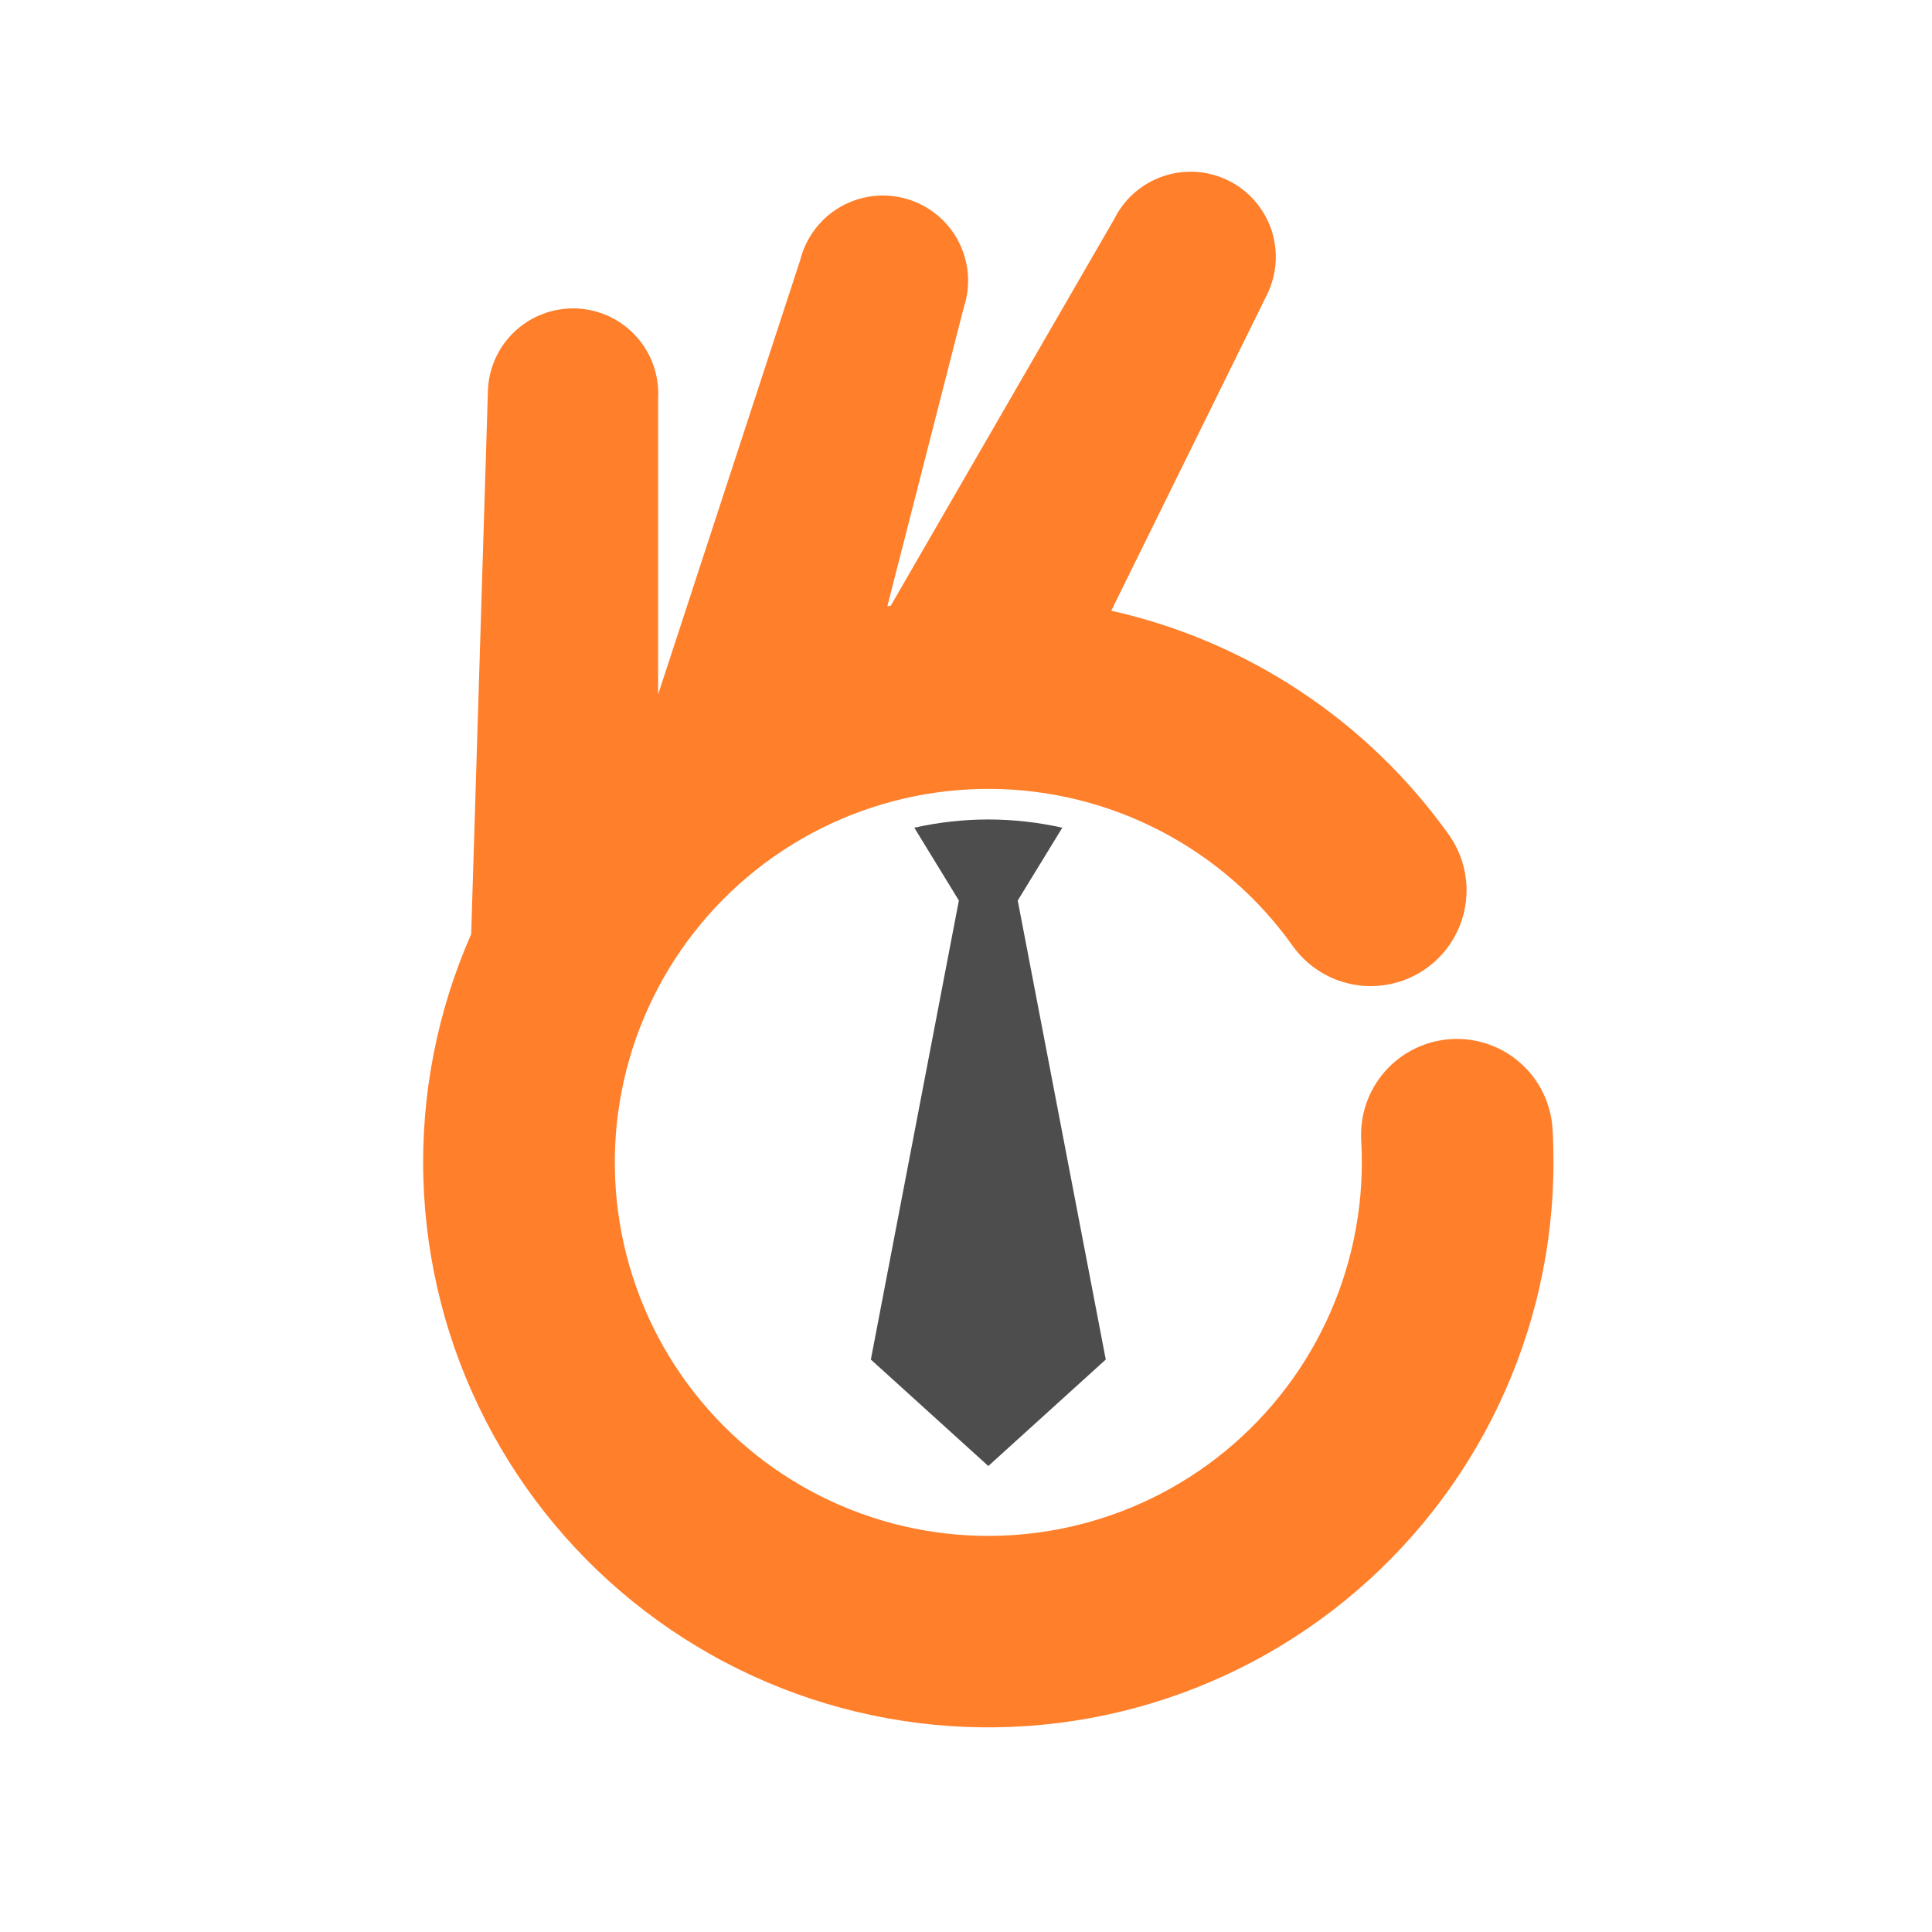
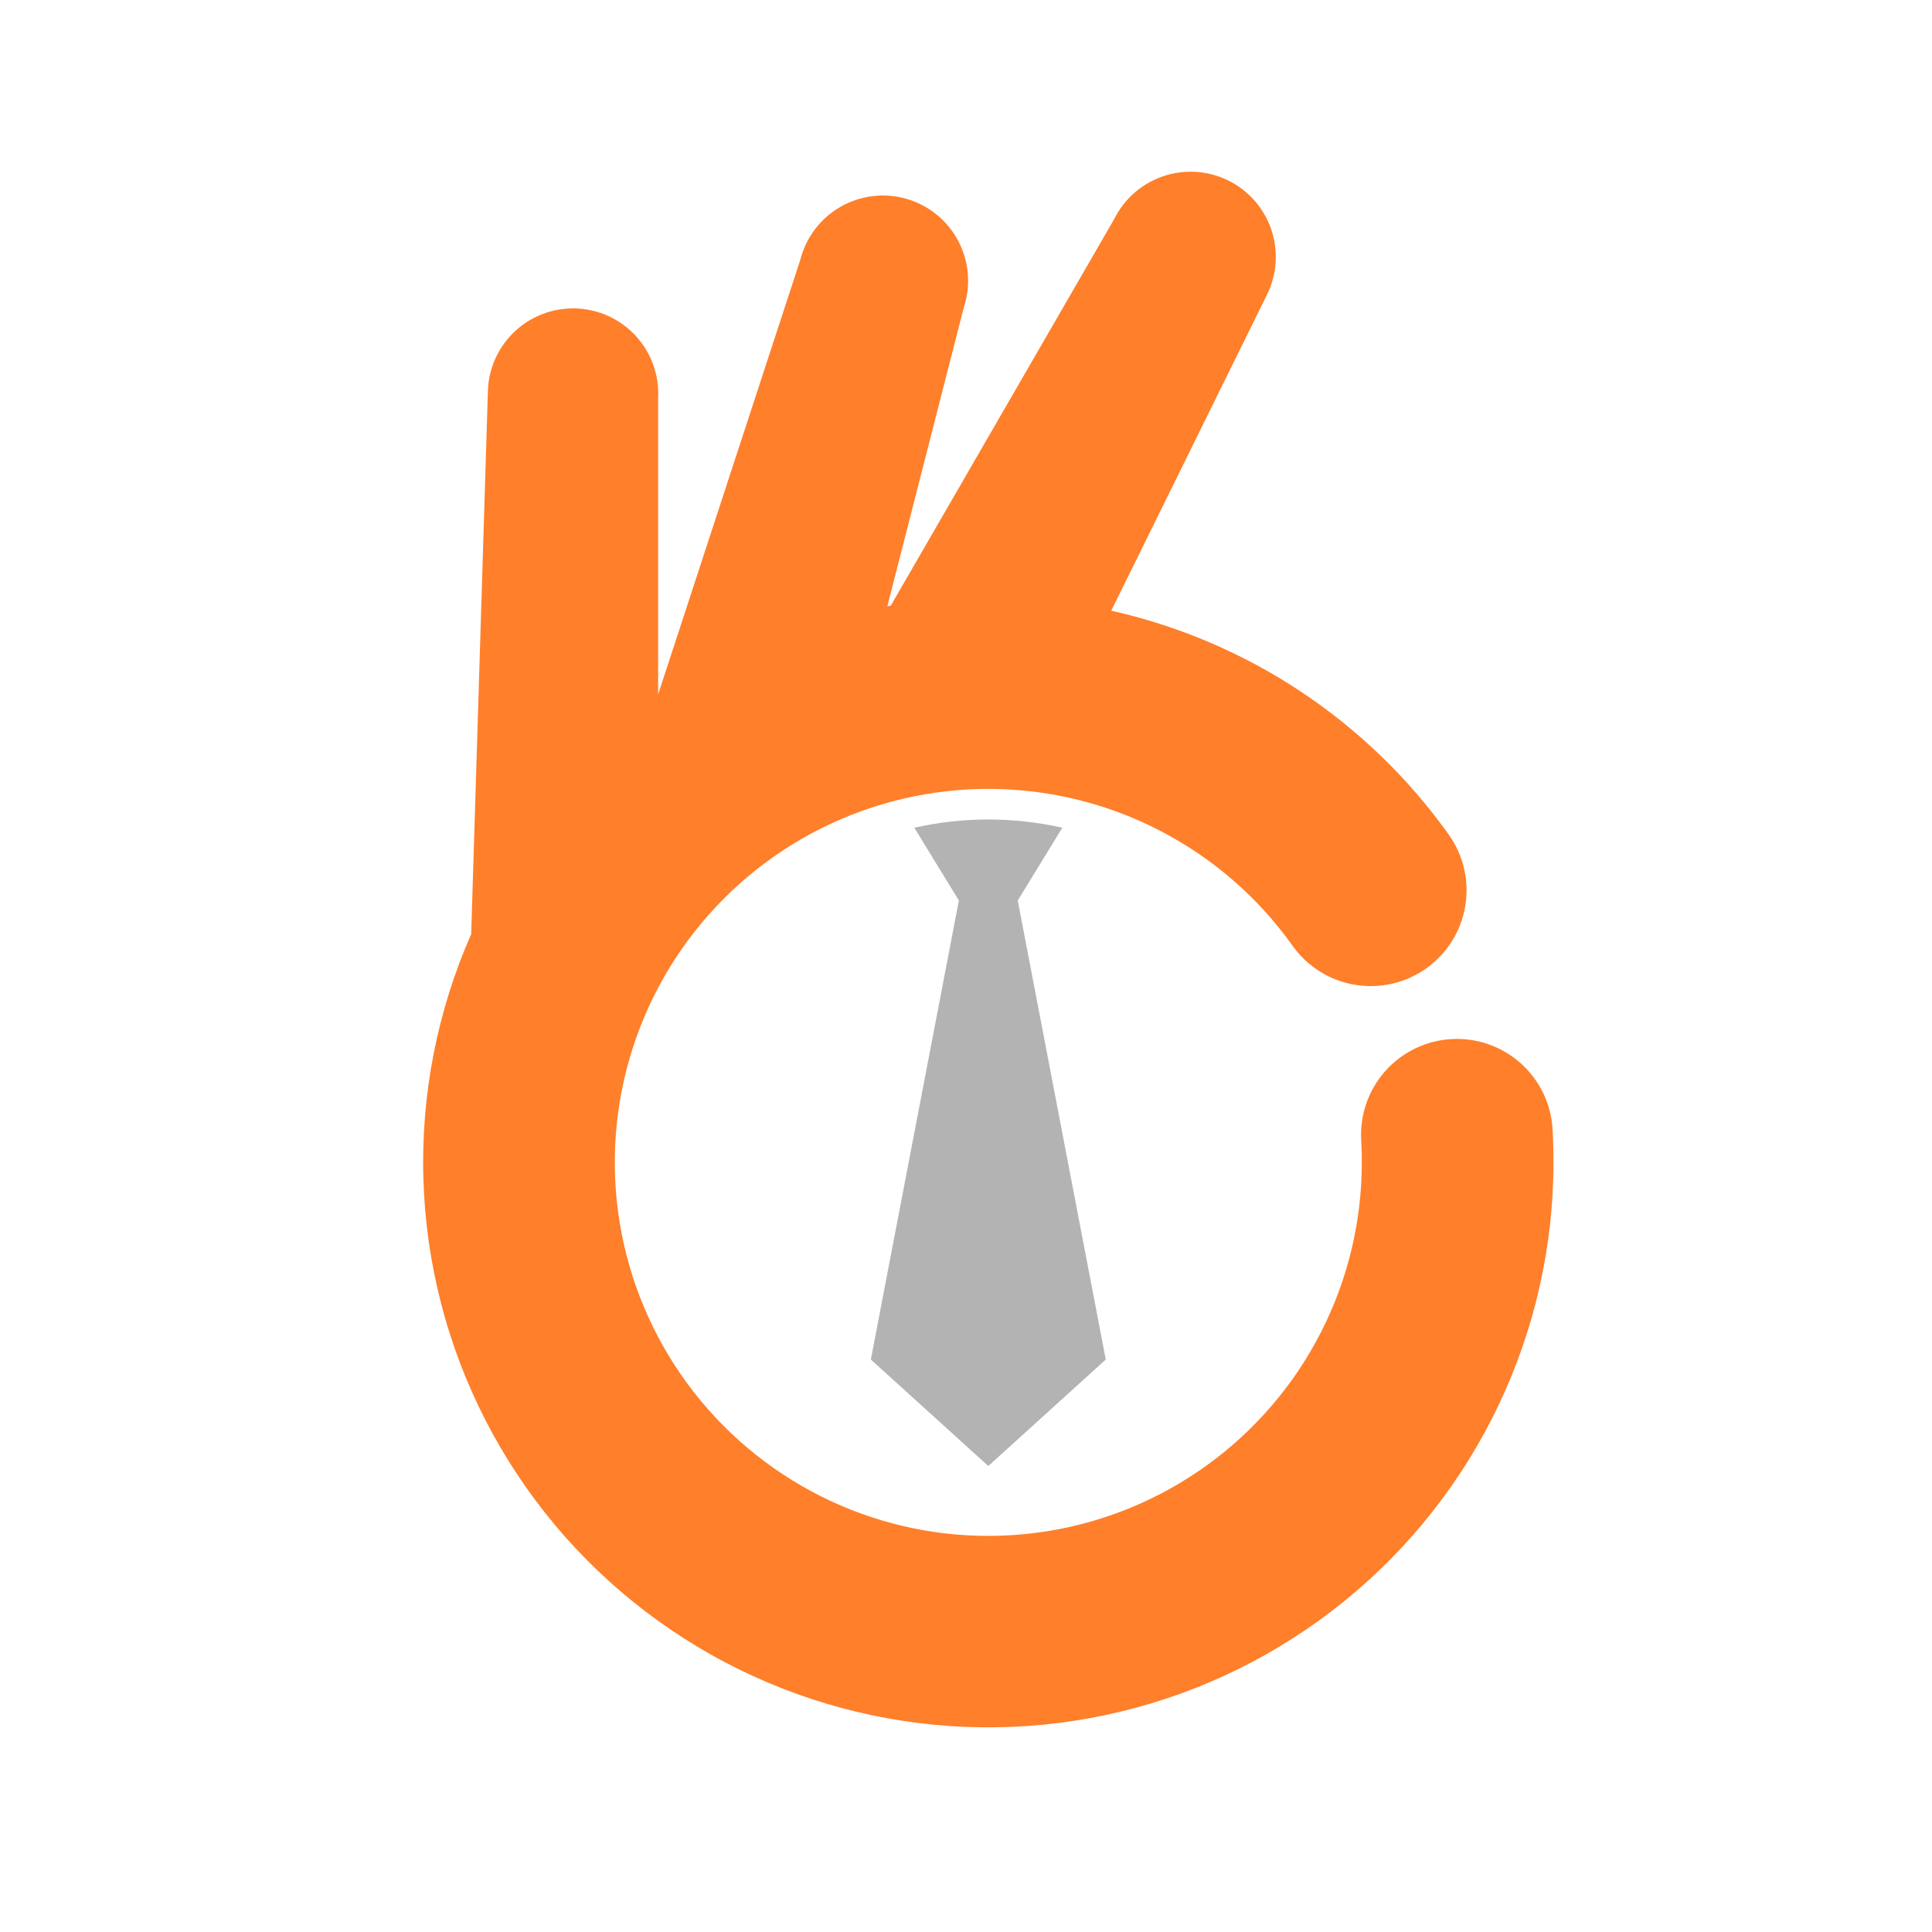
<svg xmlns="http://www.w3.org/2000/svg" width="500" zoomAndPan="magnify" viewBox="0 0 375 375" height="500" preserveAspectRatio="xMidYMid meet" version="1.0" id="svg140">
  <defs id="defs144" />
  <path fill="#7ed957" d="M 301.359 219.34 C 301.328 218.727 301.27 218.117 301.18 217.512 C 301.086 216.91 300.969 216.309 300.82 215.715 C 300.668 215.121 300.492 214.535 300.285 213.961 C 300.078 213.383 299.84 212.82 299.578 212.266 C 299.316 211.715 299.027 211.176 298.711 210.652 C 298.395 210.129 298.055 209.621 297.688 209.129 C 297.32 208.641 296.934 208.168 296.52 207.715 C 296.105 207.266 295.672 206.832 295.219 206.422 C 294.762 206.016 294.289 205.629 293.793 205.266 C 293.301 204.902 292.793 204.566 292.266 204.254 C 291.738 203.941 291.199 203.656 290.645 203.398 C 290.09 203.141 289.523 202.91 288.945 202.707 C 288.367 202.504 287.781 202.328 287.188 202.184 C 286.59 202.039 285.992 201.922 285.387 201.836 C 284.777 201.754 284.172 201.695 283.559 201.672 C 282.945 201.645 282.336 201.648 281.727 201.684 C 281.113 201.719 280.504 201.785 279.902 201.879 C 279.297 201.973 278.699 202.098 278.105 202.25 C 277.512 202.406 276.93 202.59 276.355 202.801 C 275.781 203.012 275.219 203.25 274.668 203.516 C 274.117 203.785 273.578 204.078 273.059 204.398 C 272.535 204.719 272.031 205.062 271.543 205.434 C 271.055 205.801 270.586 206.195 270.137 206.609 C 269.688 207.027 269.262 207.465 268.855 207.922 C 268.449 208.379 268.066 208.859 267.711 209.355 C 267.352 209.852 267.016 210.363 266.707 210.891 C 266.402 211.418 266.121 211.961 265.863 212.52 C 265.609 213.074 265.383 213.645 265.184 214.223 C 264.988 214.801 264.816 215.391 264.676 215.984 C 264.535 216.582 264.426 217.184 264.344 217.789 C 264.262 218.395 264.211 219.004 264.191 219.617 C 264.168 220.227 264.18 220.84 264.219 221.449 C 264.293 222.805 264.328 224.184 264.328 225.562 C 264.328 226.988 264.289 228.414 264.207 229.84 C 264.121 231.266 263.996 232.684 263.832 234.102 C 263.664 235.52 263.453 236.93 263.203 238.332 C 262.953 239.738 262.664 241.133 262.332 242.52 C 261.996 243.906 261.625 245.285 261.211 246.648 C 260.797 248.016 260.344 249.367 259.852 250.707 C 259.355 252.043 258.824 253.367 258.25 254.672 C 257.68 255.98 257.07 257.27 256.422 258.539 C 255.773 259.812 255.09 261.062 254.367 262.293 C 253.645 263.523 252.891 264.73 252.098 265.918 C 251.305 267.105 250.477 268.266 249.613 269.402 C 248.754 270.539 247.859 271.648 246.93 272.734 C 246.004 273.816 245.047 274.875 244.055 275.902 C 243.066 276.93 242.047 277.926 241 278.895 C 239.953 279.863 238.875 280.797 237.773 281.703 C 236.668 282.605 235.539 283.477 234.383 284.312 C 233.23 285.152 232.051 285.953 230.848 286.723 C 229.645 287.488 228.422 288.223 227.176 288.918 C 225.93 289.613 224.664 290.27 223.383 290.891 C 222.098 291.512 220.793 292.094 219.477 292.641 C 218.156 293.184 216.824 293.688 215.477 294.152 C 214.125 294.617 212.766 295.043 211.391 295.43 C 210.02 295.812 208.633 296.156 207.238 296.461 C 205.848 296.762 204.445 297.023 203.035 297.246 C 201.625 297.465 200.211 297.645 198.789 297.781 C 197.371 297.918 195.949 298.016 194.523 298.066 C 193.098 298.121 191.672 298.129 190.246 298.098 C 188.816 298.066 187.395 297.996 185.973 297.879 C 184.551 297.766 183.133 297.609 181.719 297.41 C 180.309 297.211 178.902 296.969 177.504 296.688 C 176.105 296.406 174.715 296.082 173.336 295.719 C 171.957 295.355 170.59 294.949 169.234 294.504 C 167.879 294.062 166.539 293.578 165.211 293.055 C 163.883 292.527 162.574 291.965 161.281 291.367 C 159.984 290.766 158.711 290.125 157.453 289.449 C 156.199 288.773 154.965 288.059 153.75 287.309 C 152.535 286.562 151.344 285.777 150.176 284.957 C 149.008 284.137 147.867 283.285 146.75 282.398 C 145.633 281.508 144.543 280.59 143.48 279.641 C 142.418 278.688 141.383 277.707 140.379 276.691 C 139.371 275.68 138.398 274.641 137.453 273.57 C 136.512 272.5 135.602 271.402 134.723 270.277 C 133.844 269.156 132.996 268.008 132.188 266.832 C 131.375 265.66 130.602 264.461 129.859 263.242 C 129.117 262.023 128.414 260.785 127.75 259.523 C 127.082 258.262 126.453 256.98 125.859 255.684 C 125.27 254.387 124.715 253.07 124.203 251.738 C 123.688 250.41 123.215 249.066 122.777 247.707 C 122.344 246.348 121.949 244.977 121.598 243.594 C 121.242 242.211 120.93 240.82 120.656 239.422 C 120.387 238.02 120.156 236.613 119.969 235.199 C 119.781 233.785 119.633 232.367 119.527 230.945 C 119.422 229.52 119.359 228.098 119.34 226.668 C 119.32 225.242 119.34 223.816 119.402 222.391 C 119.469 220.969 119.574 219.547 119.719 218.125 C 119.867 216.707 120.059 215.293 120.289 213.887 C 120.52 212.477 120.793 211.078 121.105 209.688 C 121.418 208.293 121.773 206.914 122.168 205.543 C 122.562 204.172 122.996 202.812 123.473 201.469 C 123.949 200.125 124.461 198.793 125.016 197.48 C 125.57 196.164 126.16 194.867 126.793 193.586 C 127.422 192.309 128.09 191.047 128.793 189.809 C 129.5 188.566 130.238 187.348 131.016 186.152 C 131.793 184.953 132.605 183.781 133.449 182.633 C 134.297 181.484 135.176 180.363 136.086 179.266 C 137 178.168 137.945 177.098 138.918 176.059 C 139.895 175.016 140.898 174.004 141.934 173.023 C 142.969 172.043 144.031 171.09 145.125 170.172 C 146.215 169.254 147.332 168.367 148.477 167.512 C 149.617 166.66 150.785 165.84 151.977 165.059 C 153.168 164.273 154.383 163.523 155.617 162.812 C 156.855 162.098 158.109 161.426 159.387 160.785 C 160.664 160.148 161.957 159.547 163.266 158.984 C 164.578 158.422 165.906 157.898 167.246 157.418 C 168.59 156.934 169.945 156.488 171.312 156.086 C 172.68 155.68 174.059 155.316 175.449 154.996 C 176.84 154.672 178.238 154.391 179.645 154.152 C 181.051 153.914 182.461 153.715 183.879 153.559 C 185.297 153.402 186.719 153.289 188.145 153.215 C 189.57 153.141 190.996 153.113 192.422 153.125 C 193.848 153.137 195.273 153.188 196.695 153.285 C 198.121 153.379 199.539 153.52 200.953 153.699 C 202.371 153.875 203.777 154.098 205.18 154.359 C 206.582 154.625 207.977 154.926 209.359 155.273 C 210.742 155.617 212.117 156.004 213.477 156.43 C 214.84 156.855 216.188 157.32 217.523 157.824 C 218.855 158.332 220.172 158.875 221.477 159.461 C 222.777 160.043 224.062 160.664 225.328 161.324 C 226.59 161.98 227.836 162.68 229.059 163.41 C 230.285 164.145 231.484 164.91 232.664 165.715 C 233.844 166.52 234.996 167.355 236.125 168.227 C 237.258 169.098 238.359 170.004 239.434 170.941 C 240.512 171.875 241.559 172.844 242.578 173.844 C 243.598 174.84 244.586 175.871 245.543 176.926 C 246.5 177.984 247.426 179.066 248.32 180.18 C 249.215 181.289 250.074 182.43 250.902 183.59 C 251.258 184.086 251.633 184.562 252.031 185.023 C 252.434 185.48 252.855 185.922 253.297 186.34 C 253.742 186.758 254.203 187.152 254.688 187.523 C 255.168 187.895 255.668 188.242 256.184 188.566 C 256.699 188.891 257.23 189.188 257.777 189.457 C 258.32 189.73 258.879 189.973 259.449 190.188 C 260.016 190.406 260.598 190.594 261.184 190.754 C 261.773 190.914 262.367 191.043 262.965 191.145 C 263.566 191.246 264.172 191.316 264.777 191.359 C 265.387 191.398 265.996 191.414 266.605 191.395 C 267.211 191.375 267.82 191.328 268.422 191.25 C 269.027 191.172 269.625 191.066 270.219 190.93 C 270.812 190.793 271.398 190.629 271.977 190.434 C 272.555 190.242 273.121 190.02 273.676 189.77 C 274.23 189.52 274.773 189.246 275.301 188.941 C 275.832 188.641 276.344 188.312 276.84 187.957 C 277.336 187.605 277.812 187.23 278.273 186.828 C 278.73 186.43 279.172 186.008 279.59 185.562 C 280.008 185.121 280.402 184.66 280.773 184.176 C 281.148 183.695 281.496 183.195 281.816 182.68 C 282.141 182.164 282.438 181.633 282.711 181.086 C 282.98 180.543 283.227 179.984 283.441 179.414 C 283.66 178.848 283.848 178.27 284.008 177.68 C 284.168 177.094 284.297 176.5 284.398 175.898 C 284.5 175.297 284.57 174.695 284.613 174.086 C 284.656 173.477 284.668 172.871 284.652 172.262 C 284.633 171.652 284.586 171.047 284.508 170.441 C 284.43 169.836 284.324 169.238 284.188 168.645 C 284.055 168.051 283.887 167.465 283.695 166.887 C 283.5 166.312 283.281 165.742 283.031 165.188 C 282.781 164.633 282.504 164.09 282.203 163.562 C 281.902 163.031 281.574 162.52 281.219 162.023 C 279.273 159.293 277.207 156.656 275.02 154.117 C 272.832 151.574 270.531 149.137 268.121 146.809 C 265.711 144.477 263.199 142.262 260.586 140.16 C 257.973 138.059 255.27 136.078 252.473 134.227 C 249.68 132.371 246.809 130.648 243.855 129.055 C 240.902 127.465 237.887 126.012 234.801 124.695 C 231.719 123.379 228.578 122.207 225.387 121.18 C 222.195 120.152 218.965 119.27 215.691 118.539 L 245.922 57.195 C 246.164 56.707 246.379 56.211 246.57 55.707 C 246.762 55.199 246.926 54.684 247.066 54.16 C 247.207 53.637 247.32 53.109 247.41 52.574 C 247.5 52.039 247.559 51.5 247.598 50.961 C 247.633 50.418 247.641 49.879 247.625 49.336 C 247.605 48.797 247.562 48.254 247.492 47.719 C 247.422 47.18 247.324 46.648 247.203 46.121 C 247.078 45.594 246.93 45.074 246.758 44.559 C 246.582 44.047 246.383 43.543 246.16 43.051 C 245.938 42.555 245.688 42.074 245.418 41.605 C 245.148 41.137 244.855 40.68 244.539 40.242 C 244.223 39.801 243.887 39.375 243.531 38.969 C 243.172 38.562 242.797 38.172 242.402 37.801 C 242.008 37.43 241.594 37.082 241.164 36.75 C 240.734 36.422 240.289 36.113 239.828 35.824 C 239.371 35.539 238.898 35.277 238.41 35.035 C 237.926 34.797 237.43 34.582 236.922 34.391 C 236.414 34.199 235.898 34.035 235.375 33.895 C 234.852 33.754 234.324 33.637 233.789 33.551 C 233.254 33.461 232.719 33.398 232.176 33.363 C 231.637 33.328 231.094 33.32 230.555 33.336 C 230.012 33.355 229.473 33.398 228.934 33.469 C 228.398 33.539 227.863 33.637 227.336 33.758 C 226.809 33.883 226.289 34.031 225.777 34.203 C 225.262 34.379 224.758 34.574 224.266 34.801 C 223.773 35.023 223.289 35.27 222.82 35.539 C 222.352 35.812 221.898 36.105 221.457 36.422 C 221.016 36.734 220.59 37.07 220.184 37.43 C 219.777 37.785 219.387 38.164 219.016 38.559 C 218.648 38.953 218.297 39.367 217.965 39.797 C 217.637 40.227 217.328 40.668 217.043 41.129 C 216.754 41.59 216.492 42.062 216.254 42.547 L 172.898 117.562 L 172.23 117.684 L 187.07 59.684 C 187.246 59.16 187.391 58.625 187.512 58.086 C 187.633 57.543 187.727 56.996 187.793 56.449 C 187.855 55.898 187.895 55.344 187.906 54.793 C 187.914 54.238 187.898 53.684 187.852 53.133 C 187.809 52.578 187.734 52.031 187.633 51.488 C 187.535 50.941 187.406 50.402 187.25 49.871 C 187.098 49.34 186.914 48.816 186.707 48.301 C 186.5 47.789 186.27 47.285 186.012 46.797 C 185.754 46.305 185.473 45.828 185.168 45.367 C 184.859 44.906 184.531 44.457 184.184 44.031 C 183.832 43.602 183.461 43.191 183.07 42.797 C 182.68 42.406 182.266 42.035 181.84 41.684 C 181.41 41.332 180.965 41.004 180.504 40.699 C 180.039 40.395 179.562 40.109 179.074 39.852 C 178.582 39.594 178.082 39.363 177.566 39.152 C 177.055 38.945 176.531 38.766 176 38.609 C 175.469 38.453 174.93 38.328 174.383 38.227 C 173.84 38.125 173.289 38.051 172.738 38.004 C 172.188 37.961 171.633 37.941 171.078 37.953 C 170.523 37.961 169.973 38 169.422 38.062 C 168.871 38.129 168.328 38.223 167.785 38.344 C 167.246 38.461 166.711 38.609 166.188 38.781 C 165.66 38.957 165.145 39.156 164.637 39.383 C 164.133 39.605 163.637 39.859 163.156 40.133 C 162.676 40.406 162.211 40.707 161.758 41.027 C 161.309 41.352 160.875 41.695 160.457 42.059 C 160.043 42.426 159.645 42.812 159.266 43.215 C 158.891 43.621 158.535 44.047 158.199 44.488 C 157.863 44.93 157.551 45.387 157.262 45.859 C 156.973 46.332 156.707 46.816 156.469 47.316 C 156.227 47.816 156.012 48.324 155.824 48.848 C 155.637 49.367 155.473 49.895 155.336 50.434 L 127.742 134.793 L 127.742 77.285 C 127.77 76.734 127.773 76.188 127.75 75.637 C 127.723 75.09 127.672 74.543 127.59 73.996 C 127.512 73.453 127.406 72.914 127.27 72.383 C 127.137 71.848 126.98 71.324 126.793 70.805 C 126.605 70.289 126.395 69.781 126.16 69.285 C 125.922 68.789 125.664 68.309 125.379 67.836 C 125.094 67.367 124.789 66.91 124.457 66.473 C 124.129 66.031 123.777 65.609 123.406 65.203 C 123.031 64.801 122.641 64.414 122.23 64.051 C 121.82 63.684 121.395 63.34 120.949 63.016 C 120.504 62.691 120.047 62.391 119.57 62.113 C 119.098 61.84 118.609 61.586 118.109 61.355 C 117.609 61.129 117.098 60.926 116.578 60.746 C 116.059 60.57 115.531 60.418 114.996 60.293 C 114.461 60.168 113.922 60.066 113.375 59.996 C 112.832 59.926 112.285 59.883 111.734 59.863 C 111.184 59.848 110.637 59.859 110.086 59.895 C 109.539 59.934 108.996 60 108.453 60.09 C 107.91 60.184 107.375 60.301 106.844 60.449 C 106.316 60.594 105.793 60.766 105.281 60.965 C 104.766 61.16 104.266 61.383 103.773 61.633 C 103.285 61.879 102.809 62.148 102.344 62.445 C 101.879 62.742 101.434 63.059 101 63.398 C 100.57 63.738 100.156 64.098 99.758 64.48 C 99.363 64.859 98.988 65.262 98.629 65.68 C 98.273 66.098 97.941 66.535 97.629 66.984 C 97.312 67.438 97.023 67.902 96.758 68.387 C 96.492 68.867 96.25 69.359 96.035 69.863 C 95.816 70.367 95.625 70.883 95.461 71.406 C 95.293 71.93 95.156 72.461 95.043 73 C 94.93 73.539 94.844 74.082 94.785 74.629 C 94.727 75.172 94.695 75.723 94.691 76.27 L 91.457 181.32 C 90.637 183.18 89.867 185.062 89.152 186.965 C 88.438 188.867 87.773 190.789 87.164 192.727 C 86.559 194.668 86.004 196.621 85.504 198.594 C 85.004 200.562 84.559 202.547 84.168 204.539 C 83.777 206.535 83.445 208.539 83.164 210.555 C 82.887 212.566 82.664 214.586 82.5 216.613 C 82.332 218.641 82.223 220.668 82.168 222.699 C 82.117 224.734 82.117 226.766 82.18 228.797 C 82.238 230.828 82.355 232.855 82.527 234.883 C 82.699 236.91 82.926 238.926 83.211 240.941 C 83.496 242.953 83.836 244.957 84.234 246.949 C 84.629 248.945 85.082 250.926 85.586 252.895 C 86.094 254.863 86.652 256.816 87.27 258.754 C 87.883 260.691 88.551 262.609 89.273 264.512 C 89.992 266.41 90.766 268.289 91.594 270.148 C 92.418 272.004 93.297 273.84 94.223 275.648 C 95.152 277.457 96.129 279.238 97.156 280.992 C 98.184 282.746 99.258 284.473 100.379 286.164 C 101.504 287.859 102.672 289.523 103.887 291.152 C 105.102 292.781 106.363 294.375 107.664 295.938 C 108.969 297.496 110.316 299.02 111.703 300.504 C 113.094 301.988 114.52 303.434 115.988 304.84 C 117.457 306.242 118.965 307.605 120.508 308.93 C 122.055 310.25 123.633 311.527 125.25 312.762 C 126.867 313.996 128.516 315.184 130.195 316.324 C 131.879 317.469 133.59 318.562 135.332 319.609 C 137.074 320.656 138.844 321.656 140.641 322.602 C 142.441 323.551 144.262 324.449 146.109 325.297 C 147.957 326.145 149.828 326.938 151.723 327.684 C 153.613 328.426 155.523 329.117 157.453 329.754 C 159.387 330.391 161.332 330.973 163.293 331.5 C 165.258 332.031 167.234 332.504 169.223 332.922 C 171.211 333.344 173.211 333.707 175.219 334.012 C 177.23 334.32 179.246 334.574 181.27 334.77 C 183.293 334.965 185.32 335.105 187.352 335.188 C 189.383 335.27 191.414 335.297 193.445 335.266 C 195.48 335.234 197.512 335.148 199.539 335.008 C 201.566 334.863 203.586 334.664 205.605 334.41 C 207.621 334.156 209.629 333.844 211.629 333.477 C 213.629 333.109 215.617 332.688 217.594 332.211 C 219.566 331.734 221.527 331.199 223.477 330.613 C 225.422 330.027 227.352 329.387 229.262 328.695 C 231.172 328 233.062 327.254 234.934 326.457 C 236.801 325.656 238.648 324.809 240.469 323.906 C 242.289 323.004 244.086 322.055 245.855 321.051 C 247.625 320.051 249.363 319 251.074 317.902 C 252.785 316.805 254.465 315.66 256.113 314.469 C 257.762 313.277 259.375 312.043 260.953 310.762 C 262.531 309.48 264.07 308.156 265.578 306.789 C 267.082 305.426 268.547 304.016 269.973 302.57 C 271.402 301.121 272.785 299.633 274.129 298.109 C 275.473 296.582 276.773 295.023 278.031 293.426 C 279.289 291.828 280.5 290.195 281.668 288.531 C 282.836 286.867 283.953 285.172 285.027 283.445 C 286.098 281.719 287.121 279.961 288.098 278.18 C 289.07 276.395 289.996 274.586 290.871 272.75 C 291.746 270.914 292.566 269.055 293.336 267.176 C 294.109 265.293 294.824 263.391 295.492 261.473 C 296.156 259.551 296.77 257.613 297.324 255.656 C 297.883 253.703 298.387 251.734 298.832 249.75 C 299.281 247.77 299.672 245.773 300.012 243.77 C 300.348 241.766 300.629 239.754 300.855 237.73 C 301.078 235.711 301.25 233.688 301.359 231.656 C 301.473 229.629 301.531 227.598 301.527 225.562 C 301.527 223.477 301.48 221.402 301.359 219.34 Z M 301.359 219.34 " fill-opacity="1" fill-rule="nonzero" id="path136" style="fill:#ff7f2a" />
-   <path fill="#004aad" d="M 191.816 159.059 C 186.977 159.066 182.191 159.598 177.465 160.656 L 186.117 174.789 L 169.031 263.887 L 191.832 284.551 L 214.629 263.887 L 197.543 174.789 L 206.195 160.656 C 201.461 159.598 196.668 159.066 191.816 159.059 Z M 191.816 159.059 " fill-opacity="1" fill-rule="nonzero" id="path138" style="fill:#4d4d4d" />
+   <path fill="#004aad" d="M 191.816 159.059 C 186.977 159.066 182.191 159.598 177.465 160.656 L 186.117 174.789 L 169.031 263.887 L 191.832 284.551 L 214.629 263.887 L 197.543 174.789 L 206.195 160.656 C 201.461 159.598 196.668 159.066 191.816 159.059 Z M 191.816 159.059 " fill-opacity="1" fill-rule="nonzero" id="path138" style="fill:#b3b3b3" />
</svg>
